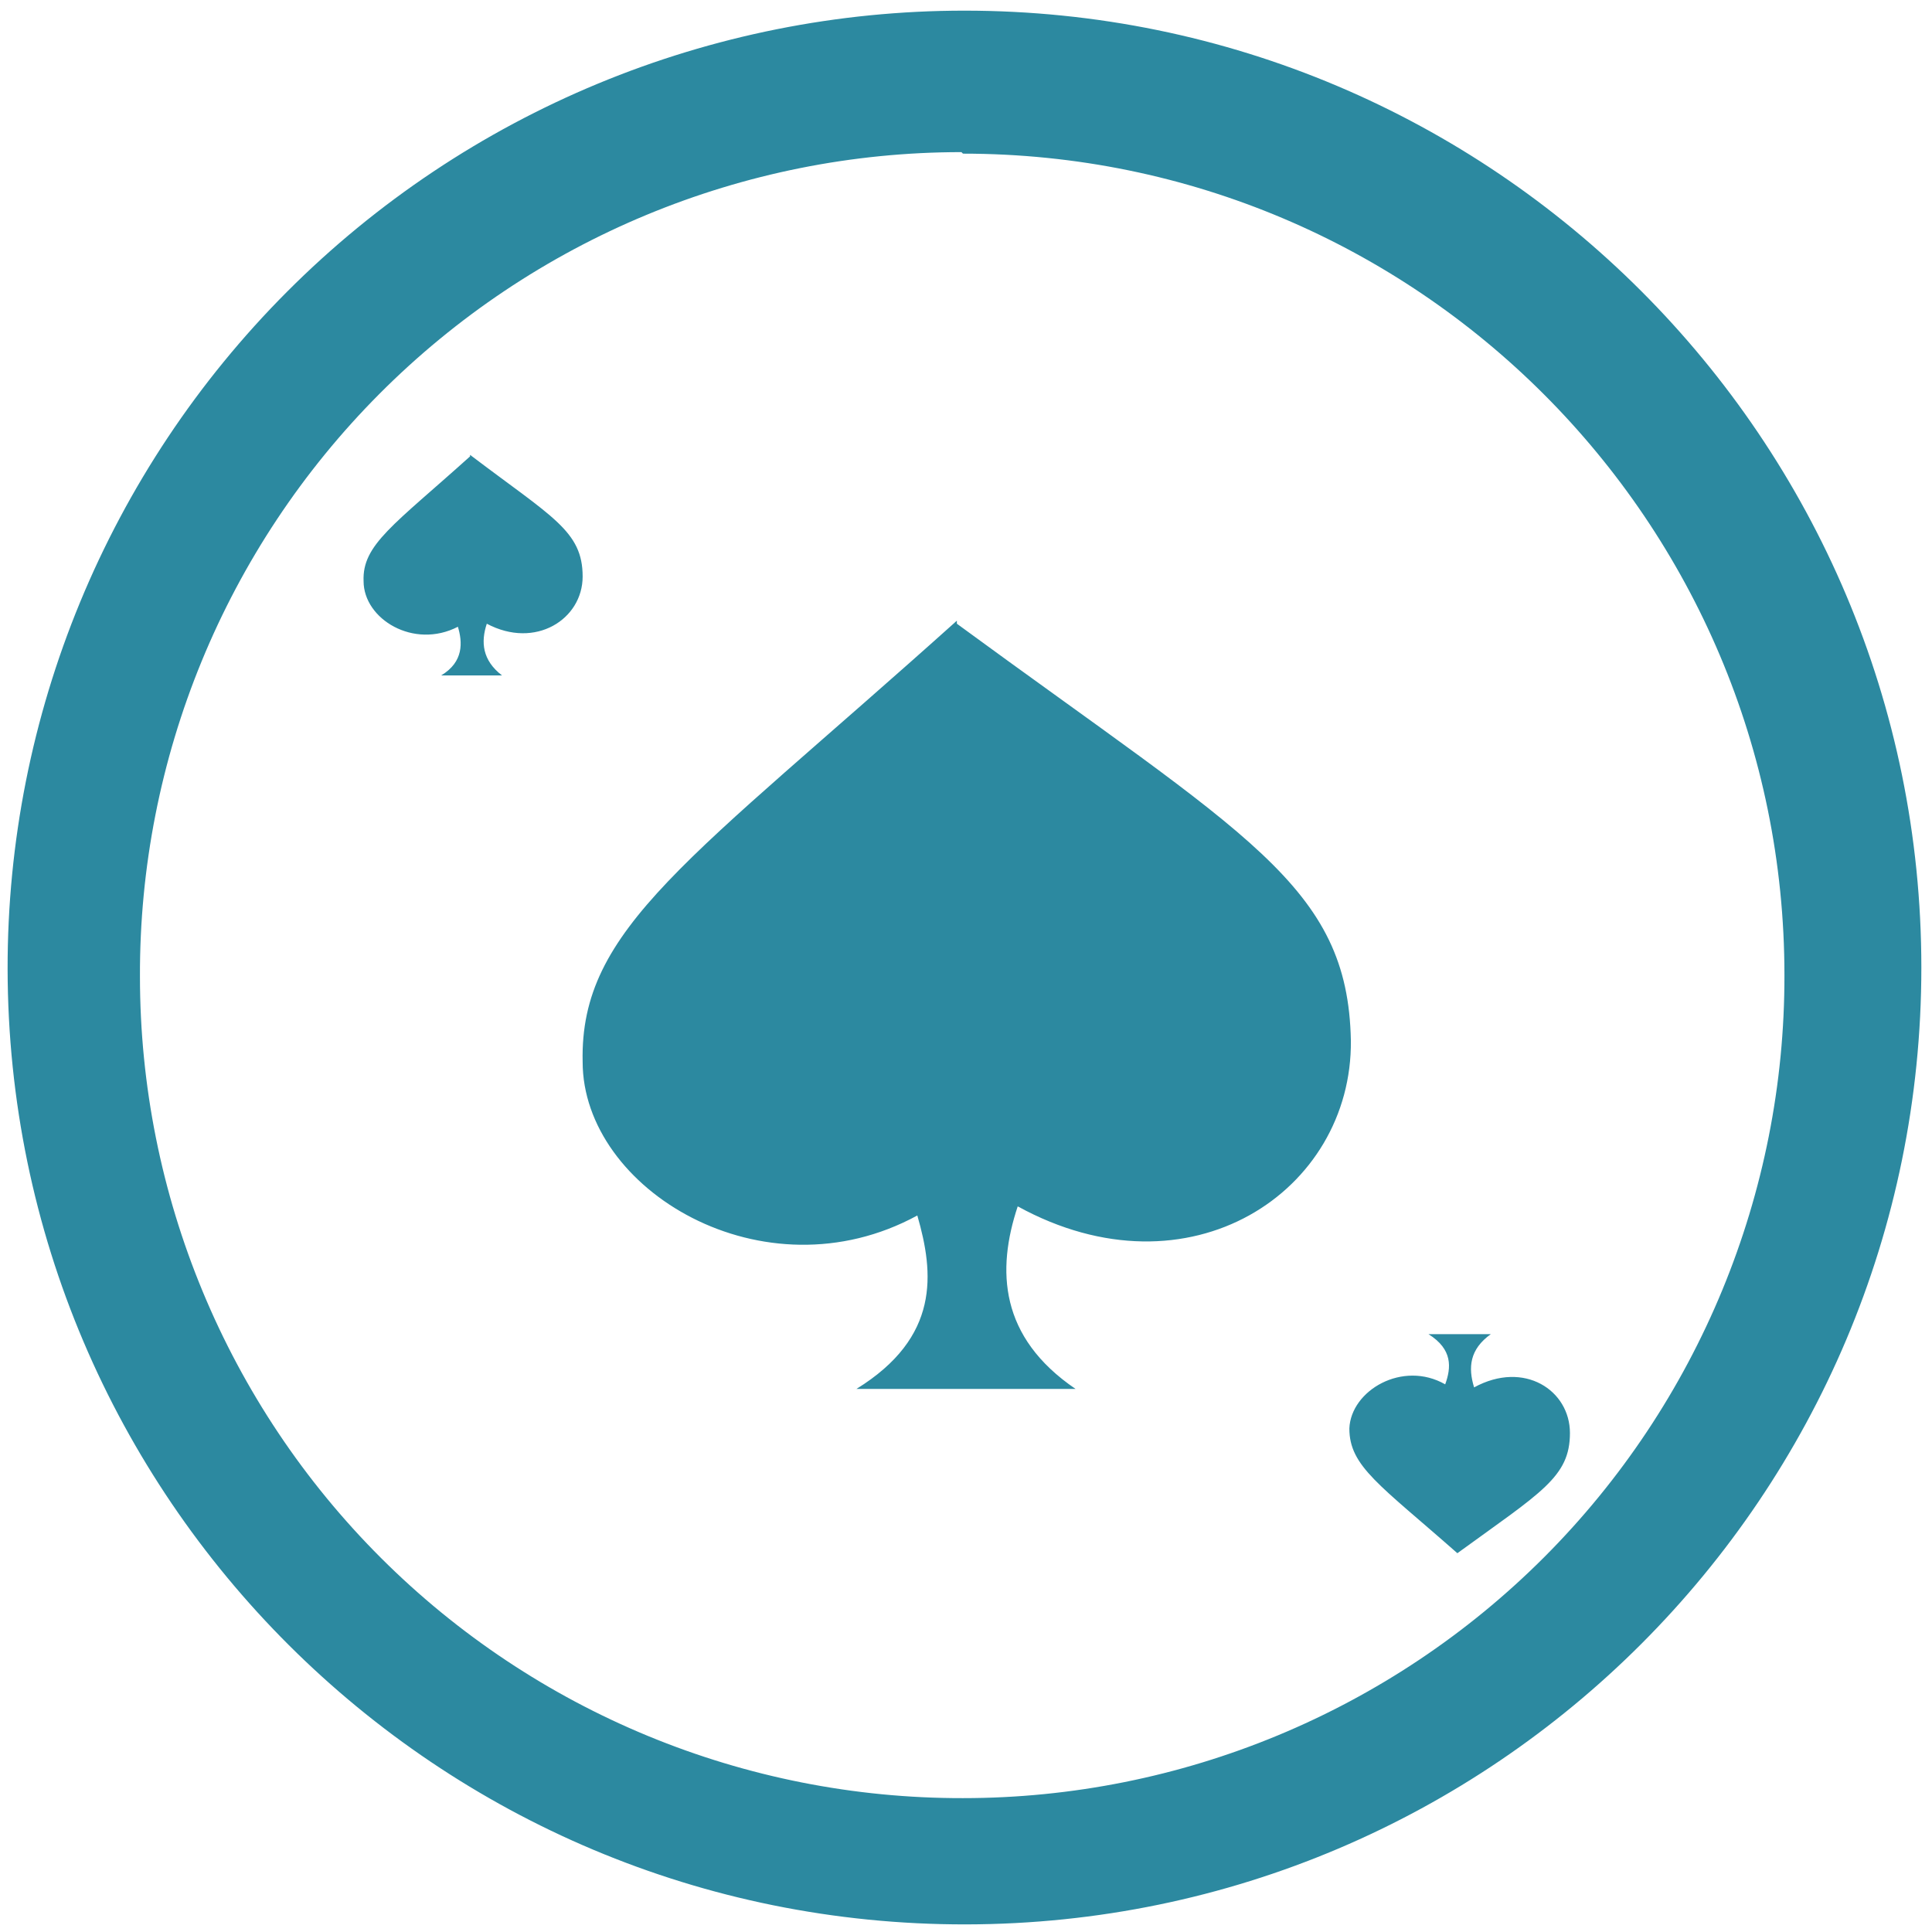
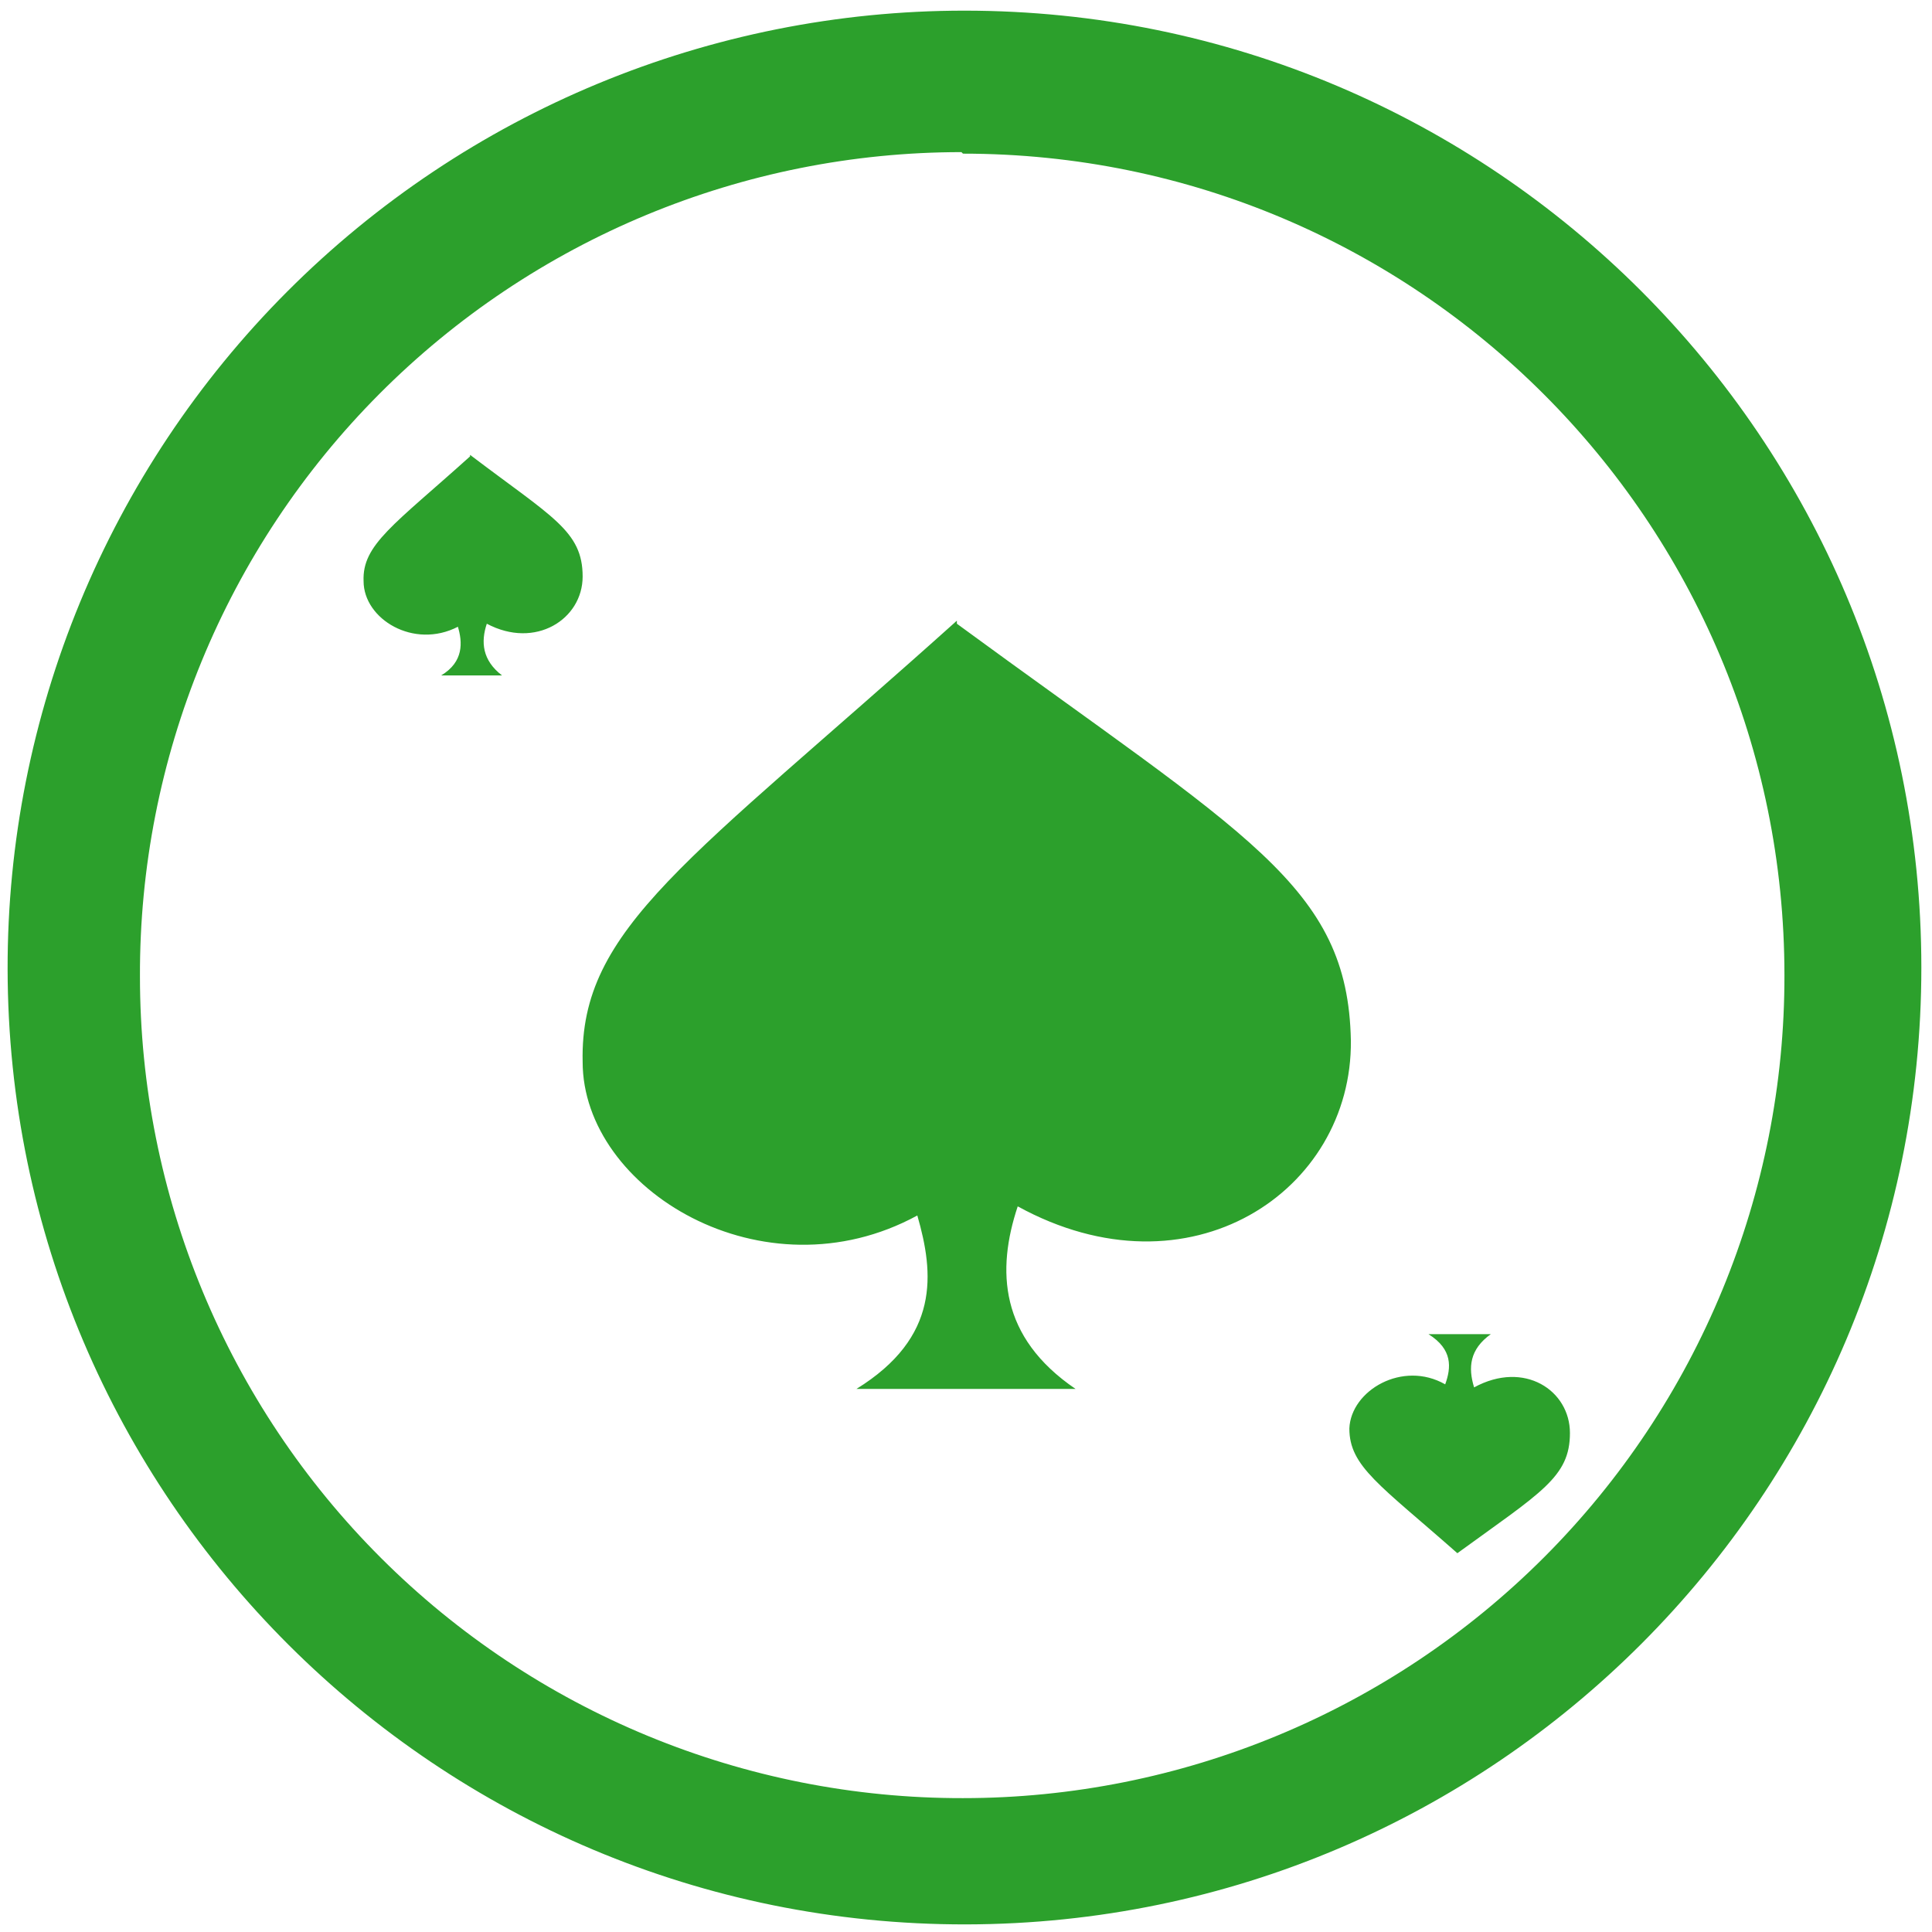
<svg xmlns="http://www.w3.org/2000/svg" width="48" height="48" viewBox="0 0 12.7 12.7" version="1.1" id="svg4">
  <defs id="defs8" />
-   <path d="M 6.34,0.07 A 6.29,6.29 0 0 0 0.05,6.37 6.29,6.29 0 0 0 6.35,12.65 6.29,6.29 0 0 0 12.63,6.36 6.29,6.29 0 0 0 6.34,0.07 Z M 6.33,1.01 a 5.4,5.4 0 0 1 5.4,5.4 5.4,5.4 0 0 1 -5.4,5.41 A 5.4,5.4 0 0 1 0.92,6.42 5.4,5.4 0 0 1 6.32,1 Z M 3.09,3 c -0.5,0.45 -0.71,0.58 -0.7,0.82 0,0.25 0.33,0.45 0.62,0.3 0.03,0.1 0.04,0.23 -0.11,0.32 H 3.3 C 3.17,4.34 3.16,4.22 3.2,4.1 3.52,4.27 3.83,4.07 3.83,3.79 3.83,3.49 3.63,3.4 3.09,2.99 Z m 3.2,1.08 C 4.53,5.66 3.81,6.1 3.83,6.98 c 0,0.84 1.19,1.56 2.2,1.01 0.11,0.38 0.15,0.8 -0.4,1.14 H 7.07 C 6.57,8.79 6.55,8.35 6.69,7.93 7.82,8.55 8.89,7.83 8.88,6.84 8.86,5.82 8.2,5.5 6.29,4.1 Z m 3.1,4.69 C 9.55,8.87 9.54,8.99 9.5,9.1 9.22,8.94 8.88,9.14 8.87,9.39 c 0,0.25 0.2,0.37 0.71,0.82 0.55,-0.4 0.74,-0.5 0.74,-0.79 0,-0.28 -0.3,-0.48 -0.63,-0.3 C 9.65,8.99 9.66,8.87 9.8,8.77 H 9.4 Z" id="path2" style="fill:#2c89a0" />
+   <path d="M 6.34,0.07 A 6.29,6.29 0 0 0 0.05,6.37 6.29,6.29 0 0 0 6.35,12.65 6.29,6.29 0 0 0 12.63,6.36 6.29,6.29 0 0 0 6.34,0.07 Z M 6.33,1.01 a 5.4,5.4 0 0 1 5.4,5.4 5.4,5.4 0 0 1 -5.4,5.41 A 5.4,5.4 0 0 1 0.92,6.42 5.4,5.4 0 0 1 6.32,1 Z M 3.09,3 c -0.5,0.45 -0.71,0.58 -0.7,0.82 0,0.25 0.33,0.45 0.62,0.3 0.03,0.1 0.04,0.23 -0.11,0.32 H 3.3 C 3.17,4.34 3.16,4.22 3.2,4.1 3.52,4.27 3.83,4.07 3.83,3.79 3.83,3.49 3.63,3.4 3.09,2.99 Z m 3.2,1.08 C 4.53,5.66 3.81,6.1 3.83,6.98 c 0,0.84 1.19,1.56 2.2,1.01 0.11,0.38 0.15,0.8 -0.4,1.14 H 7.07 C 6.57,8.79 6.55,8.35 6.69,7.93 7.82,8.55 8.89,7.83 8.88,6.84 8.86,5.82 8.2,5.5 6.29,4.1 Z m 3.1,4.69 C 9.55,8.87 9.54,8.99 9.5,9.1 9.22,8.94 8.88,9.14 8.87,9.39 c 0,0.25 0.2,0.37 0.71,0.82 0.55,-0.4 0.74,-0.5 0.74,-0.79 0,-0.28 -0.3,-0.48 -0.63,-0.3 C 9.65,8.99 9.66,8.87 9.8,8.77 H 9.4 Z" id="path2" style="fill:#2ca02c" />
</svg>
